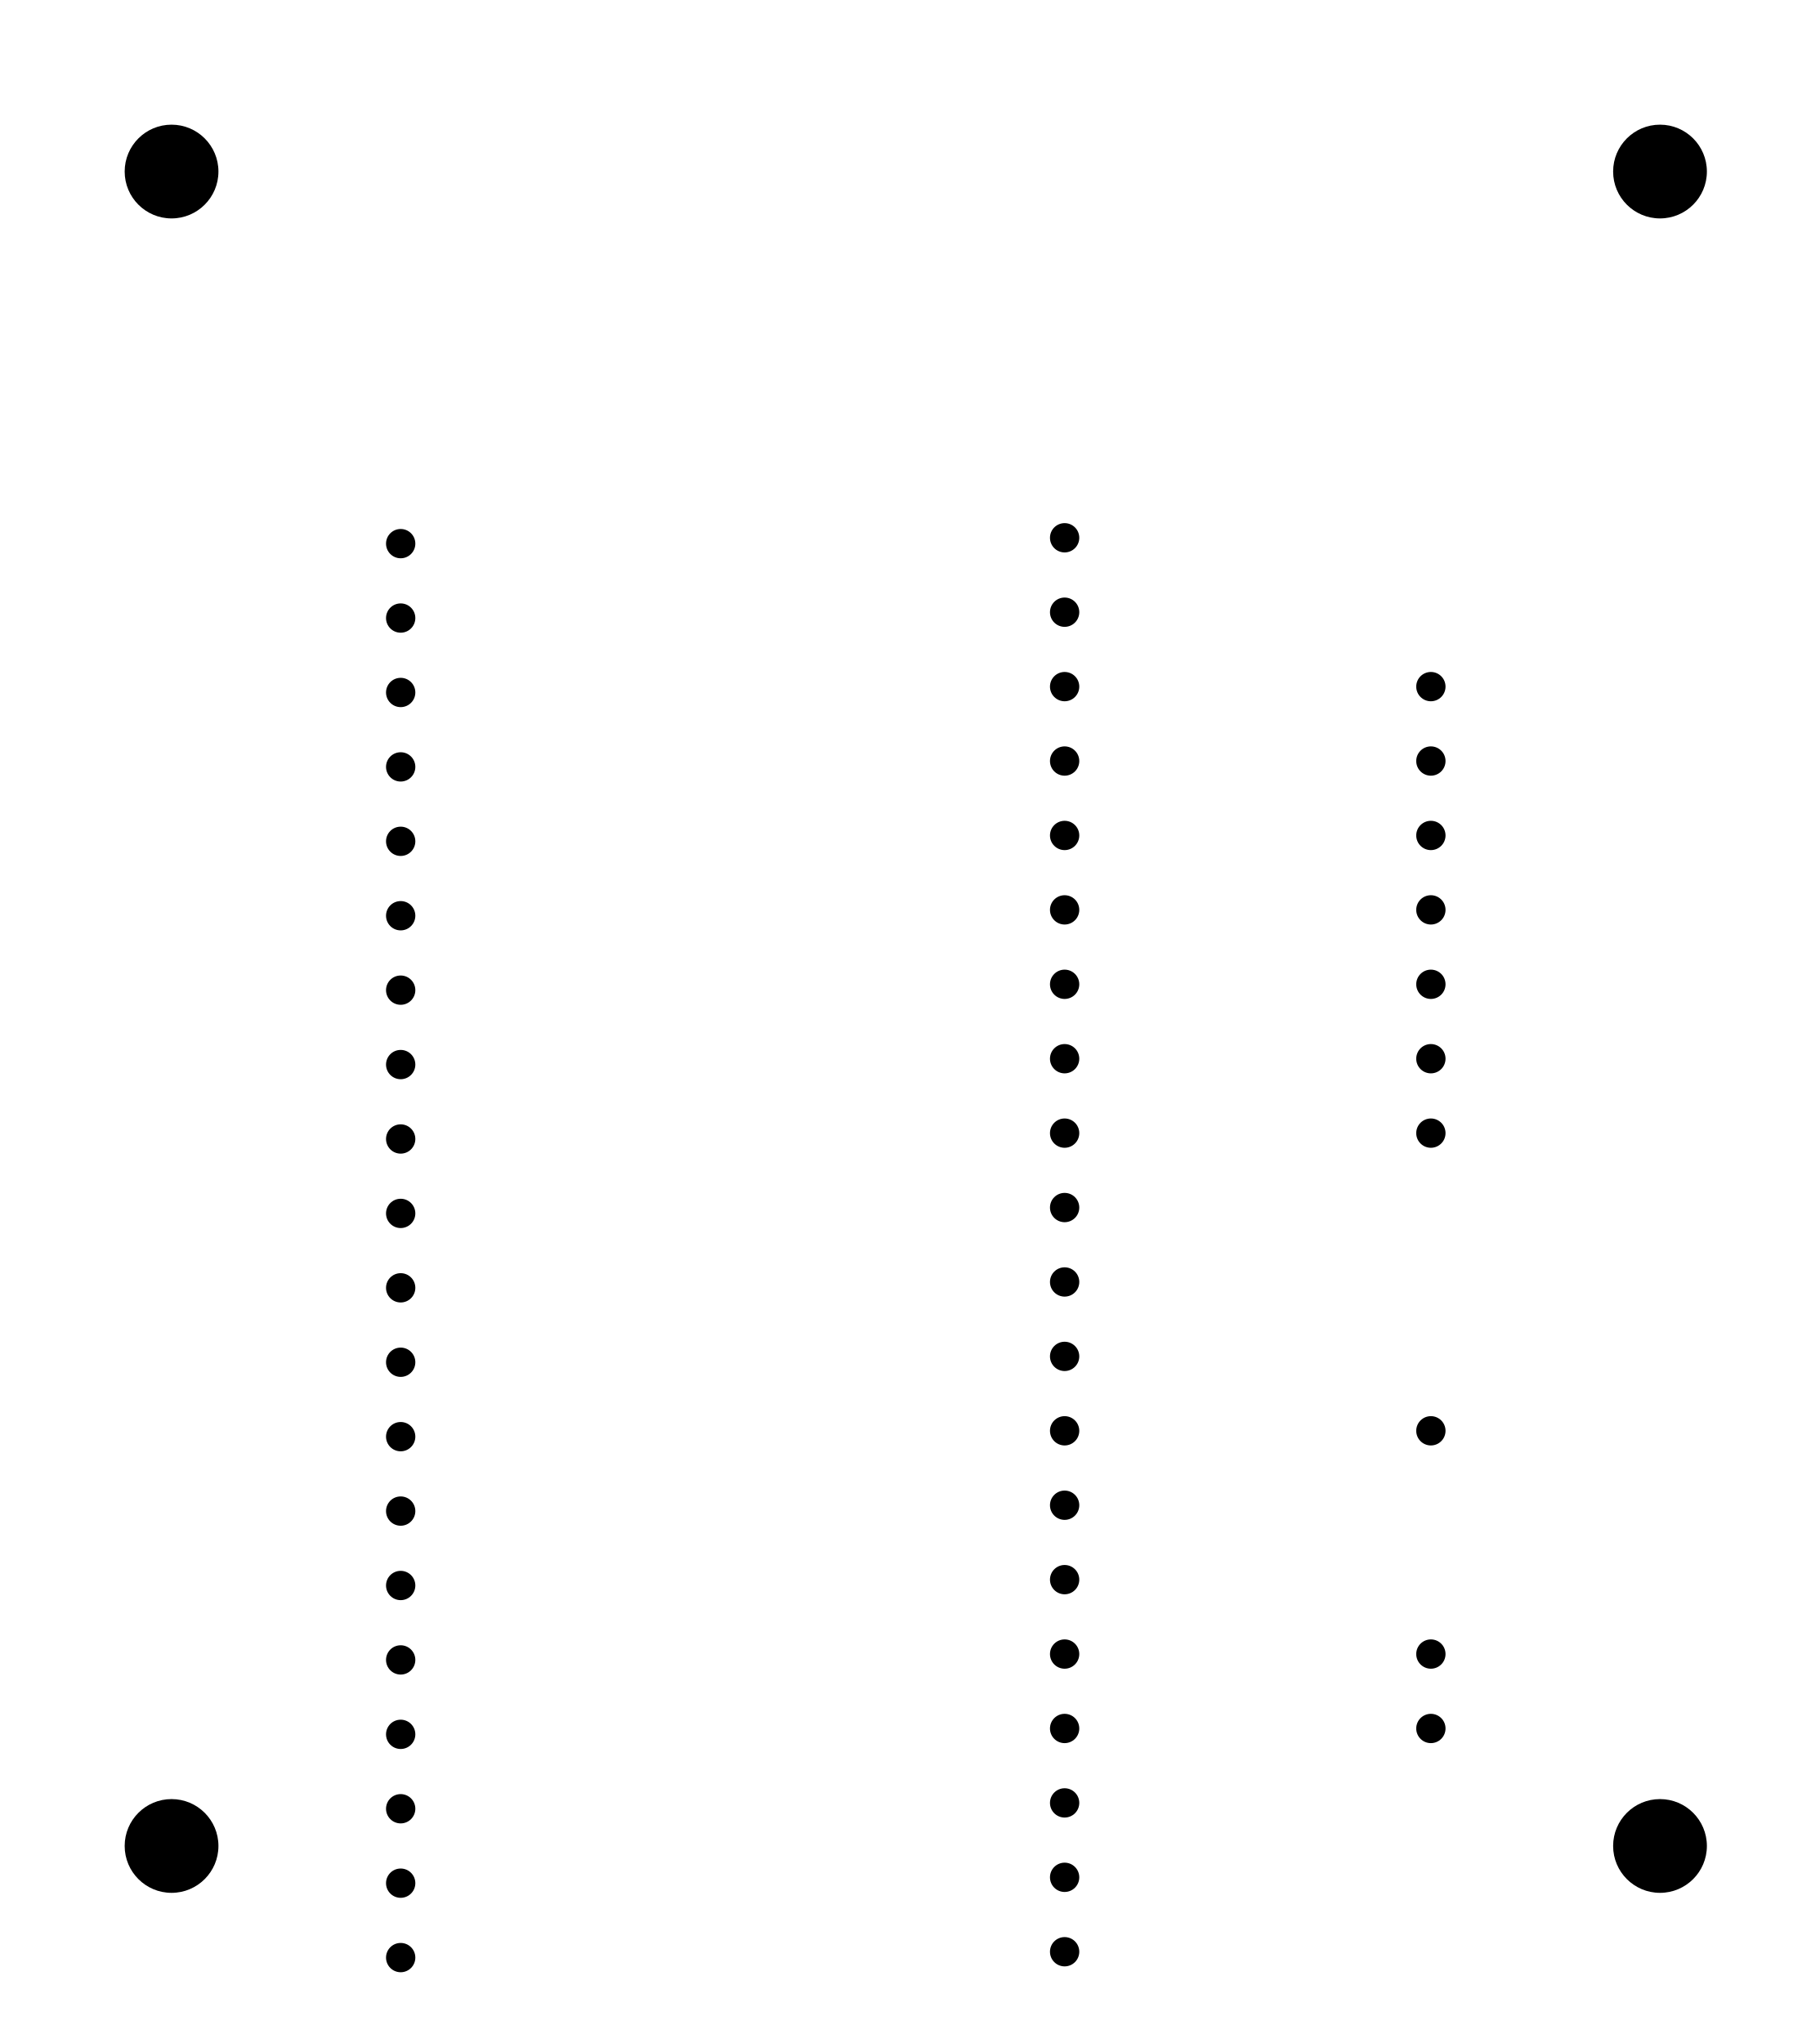
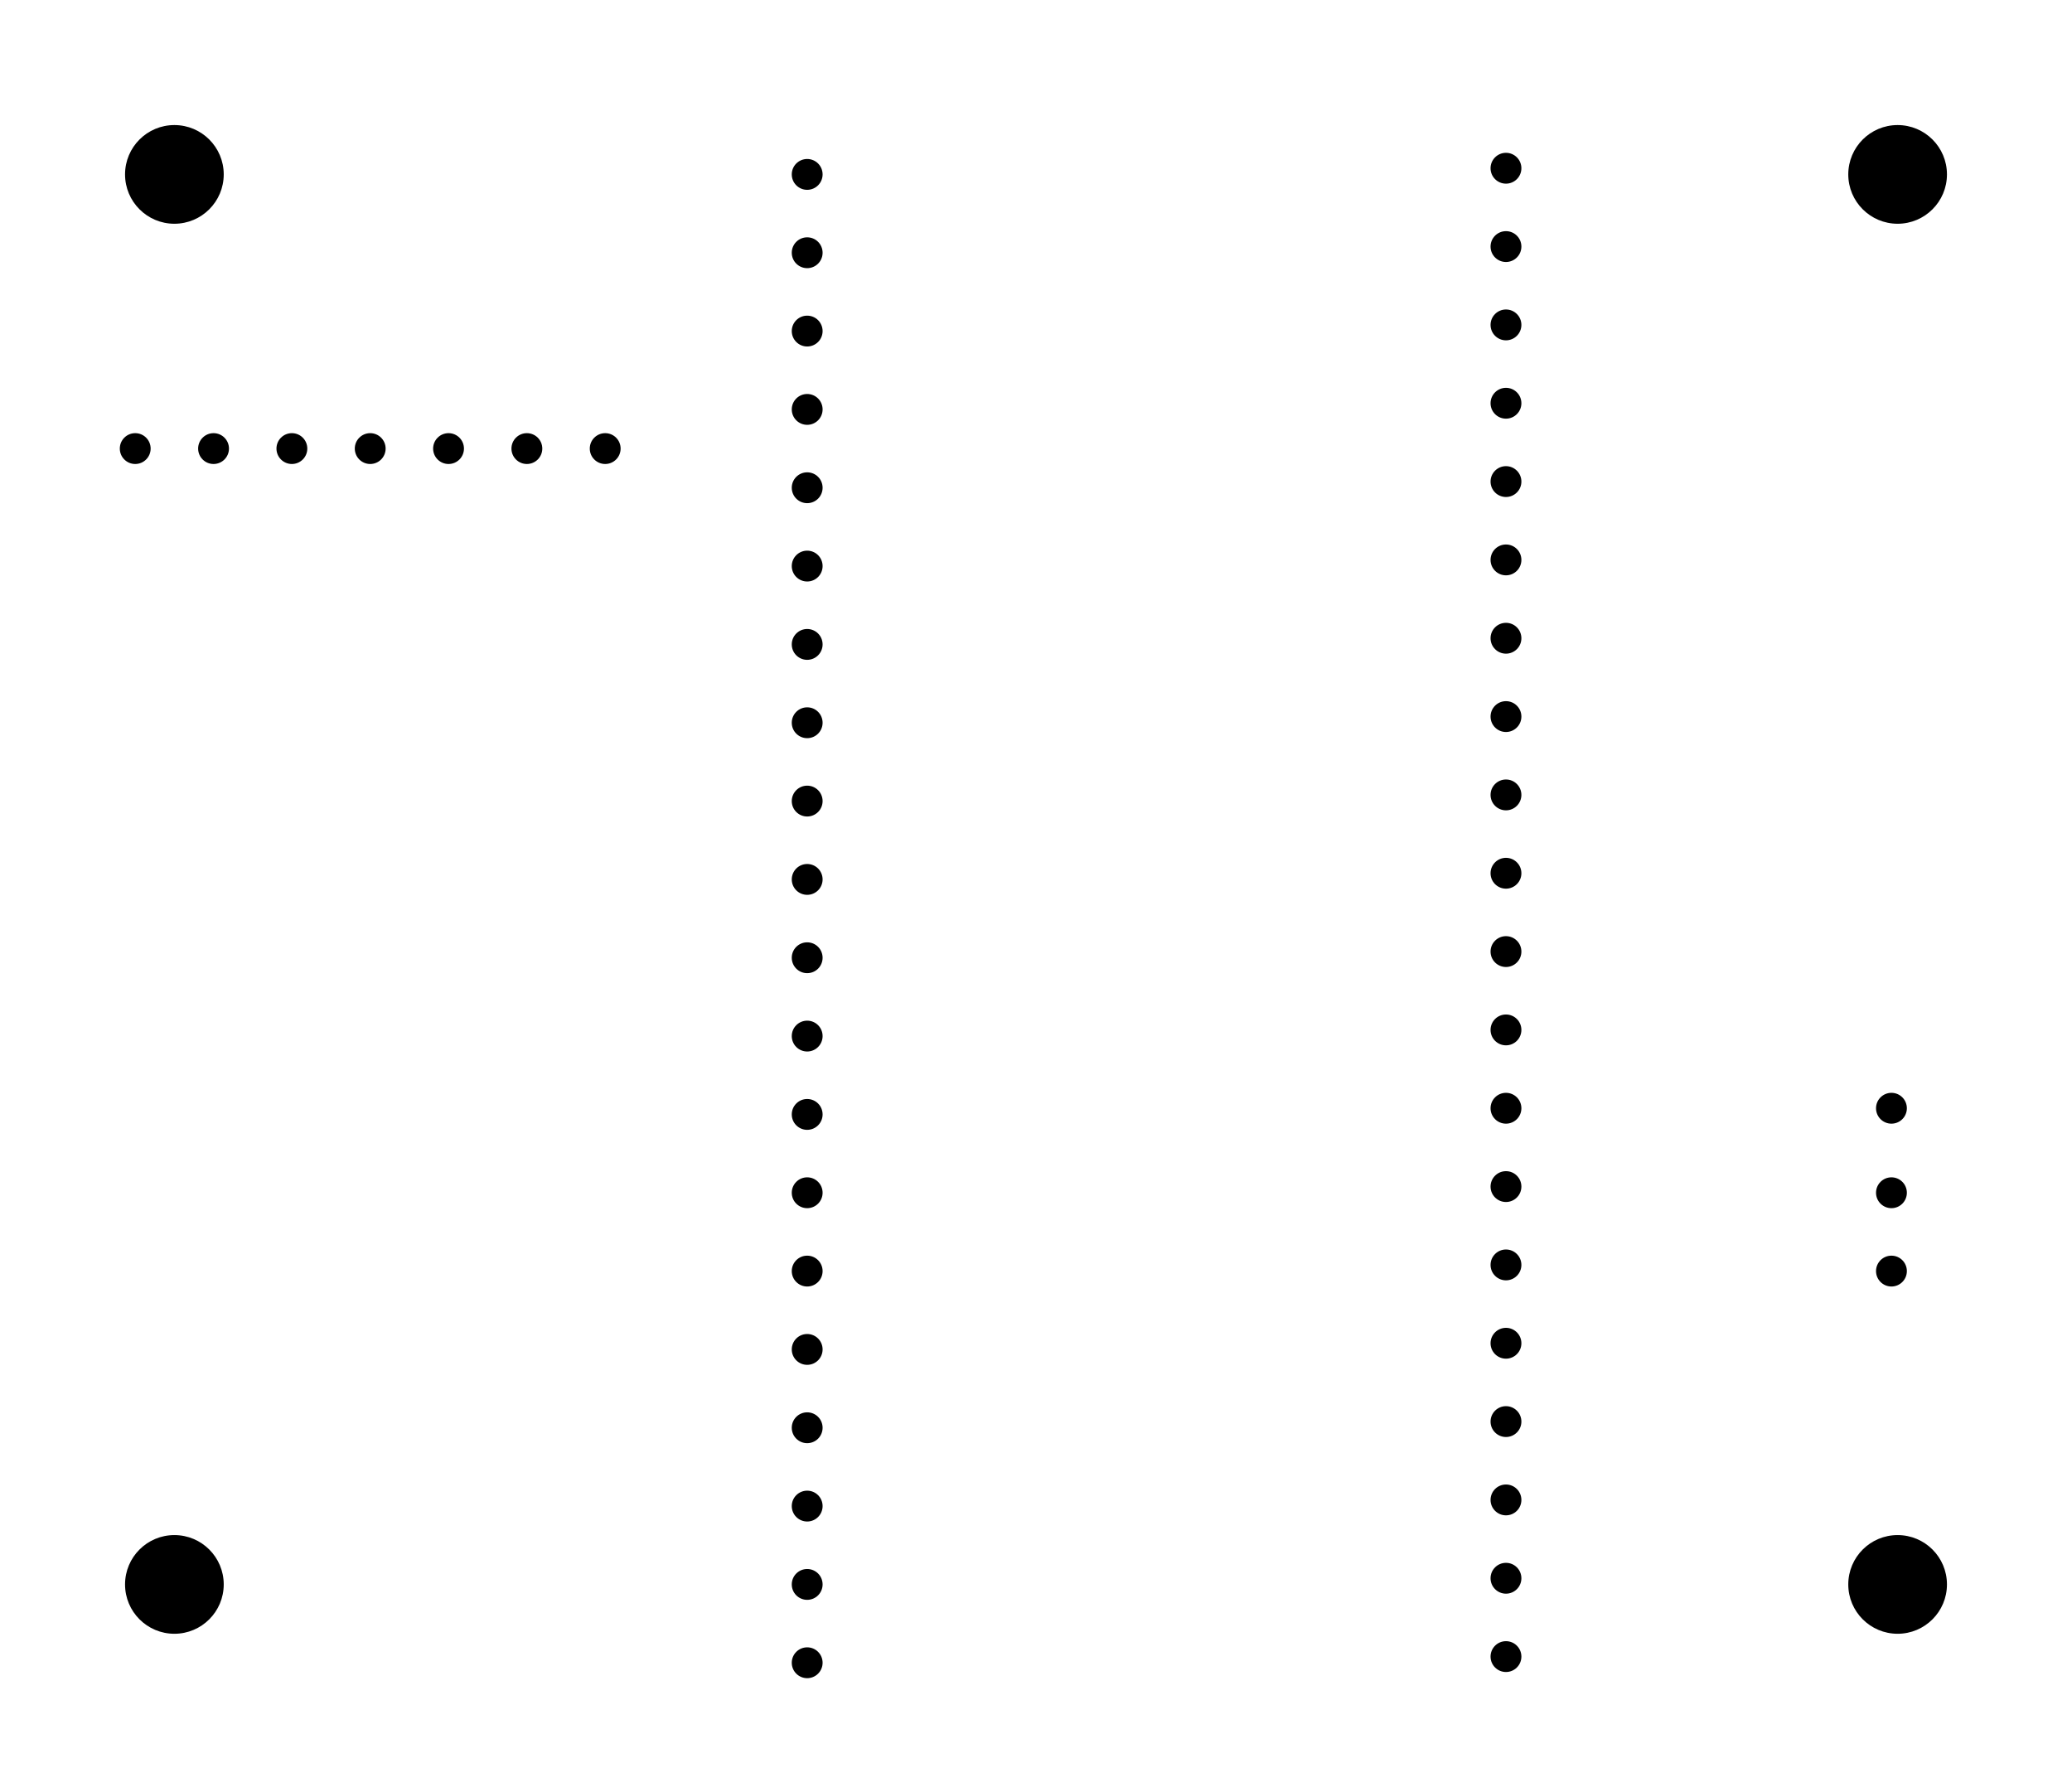
- <svg xmlns="http://www.w3.org/2000/svg" width="234.746" height="263.546" viewBox="0 0 4890.55 5490.55" version="1.1">
-   <circle cx="3845.28" cy="4645.28" r="39.37" style="" />
-   <circle cx="3845.28" cy="4445.28" r="39.37" style="" />
-   <circle cx="3845.28" cy="3845.28" r="39.37" style="" />
-   <circle cx="3845.28" cy="3045.28" r="39.37" style="" />
-   <circle cx="3845.28" cy="2845.28" r="39.37" style="" />
-   <circle cx="3845.28" cy="2645.28" r="39.37" style="" />
-   <circle cx="3845.28" cy="2445.28" r="39.37" style="" />
-   <circle cx="3845.28" cy="2245.28" r="39.37" style="" />
-   <circle cx="3845.28" cy="2045.28" r="39.37" style="" />
-   <circle cx="3845.28" cy="1845.28" r="39.37" style="" />
-   <circle cx="2861.02" cy="1445.28" r="39.37" style="" />
-   <circle cx="2861.02" cy="1645.28" r="39.37" style="" />
-   <circle cx="2861.02" cy="1845.28" r="39.37" style="" />
-   <circle cx="2861.02" cy="2045.28" r="39.37" style="" />
-   <circle cx="2861.02" cy="2245.28" r="39.37" style="" />
-   <circle cx="2861.02" cy="2445.28" r="39.37" style="" />
-   <circle cx="2861.02" cy="2645.28" r="39.37" style="" />
-   <circle cx="2861.02" cy="2845.28" r="39.37" style="" />
-   <circle cx="2861.02" cy="3045.28" r="39.37" style="" />
-   <circle cx="2861.02" cy="3245.28" r="39.37" style="" />
-   <circle cx="2861.02" cy="3445.28" r="39.37" style="" />
-   <circle cx="2861.02" cy="3645.28" r="39.37" style="" />
-   <circle cx="2861.02" cy="3845.28" r="39.37" style="" />
-   <circle cx="2861.02" cy="4045.28" r="39.37" style="" />
-   <circle cx="2861.02" cy="4245.28" r="39.37" style="" />
-   <circle cx="2861.02" cy="4445.28" r="39.37" style="" />
-   <circle cx="2861.02" cy="4645.28" r="39.37" style="" />
-   <circle cx="2861.02" cy="4845.28" r="39.37" style="" />
-   <circle cx="2861.02" cy="5045.28" r="39.37" style="" />
-   <circle cx="2861.02" cy="5245.28" r="39.37" style="" />
-   <circle cx="1076.77" cy="5261.02" r="39.37" style="" />
-   <circle cx="1076.77" cy="5061.02" r="39.37" style="" />
-   <circle cx="1076.77" cy="4861.02" r="39.37" style="" />
-   <circle cx="1076.77" cy="4661.02" r="39.37" style="" />
-   <circle cx="1076.77" cy="4461.02" r="39.37" style="" />
-   <circle cx="1076.77" cy="4261.02" r="39.37" style="" />
-   <circle cx="1076.77" cy="4061.02" r="39.37" style="" />
-   <circle cx="1076.77" cy="3861.02" r="39.37" style="" />
-   <circle cx="1076.77" cy="3661.02" r="39.37" style="" />
-   <circle cx="1076.77" cy="3461.02" r="39.37" style="" />
-   <circle cx="1076.77" cy="3261.02" r="39.37" style="" />
-   <circle cx="1076.77" cy="3061.02" r="39.37" style="" />
-   <circle cx="1076.77" cy="2861.02" r="39.37" style="" />
-   <circle cx="1076.77" cy="2661.02" r="39.37" style="" />
-   <circle cx="1076.77" cy="2461.02" r="39.37" style="" />
-   <circle cx="1076.77" cy="2261.02" r="39.37" style="" />
-   <circle cx="1076.77" cy="2061.02" r="39.37" style="" />
-   <circle cx="1076.77" cy="1861.02" r="39.37" style="" />
-   <circle cx="1076.77" cy="1661.02" r="39.37" style="" />
-   <circle cx="1076.77" cy="1461.02" r="39.37" style="" />
-   <circle cx="4461.02" cy="4961.02" r="125.984" style="" />
-   <circle cx="461.024" cy="4961.02" r="125.984" style="" />
-   <circle cx="4461.02" cy="461.024" r="125.984" style="" />
-   <circle cx="461.024" cy="461.024" r="125.984" style="" />
+ <svg xmlns="http://www.w3.org/2000/svg" width="253.946" height="219.591" viewBox="0 0 5290.55 4574.8" version="1.1">
+   <circle cx="4829.53" cy="3245.28" r="39.37" style="" />
+   <circle cx="4829.53" cy="3045.28" r="39.37" style="" />
+   <circle cx="4829.53" cy="2829.53" r="39.37" style="" />
+   <circle cx="3845.28" cy="2029.53" r="39.37" style="" />
+   <circle cx="3845.28" cy="2229.53" r="39.37" style="" />
+   <circle cx="3845.28" cy="2429.53" r="39.37" style="" />
+   <circle cx="3845.28" cy="2629.53" r="39.37" style="" />
+   <circle cx="3845.28" cy="2829.53" r="39.37" style="" />
+   <circle cx="3845.28" cy="3029.53" r="39.37" style="" />
+   <circle cx="3845.28" cy="3229.53" r="39.37" style="" />
+   <circle cx="3845.28" cy="3429.53" r="39.37" style="" />
+   <circle cx="3845.28" cy="3629.53" r="39.37" style="" />
+   <circle cx="3845.28" cy="3829.53" r="39.37" style="" />
+   <circle cx="3845.28" cy="4029.53" r="39.37" style="" />
+   <circle cx="3845.28" cy="4229.53" r="39.37" style="" />
+   <circle cx="2061.02" cy="4245.28" r="39.37" style="" />
+   <circle cx="2061.02" cy="4045.28" r="39.37" style="" />
+   <circle cx="2061.02" cy="3845.28" r="39.37" style="" />
+   <circle cx="2061.02" cy="3645.28" r="39.37" style="" />
+   <circle cx="2061.02" cy="3445.28" r="39.37" style="" />
+   <circle cx="2061.02" cy="3245.28" r="39.37" style="" />
+   <circle cx="2061.02" cy="3045.28" r="39.37" style="" />
+   <circle cx="2061.02" cy="2845.28" r="39.37" style="" />
+   <circle cx="2061.02" cy="2645.28" r="39.37" style="" />
+   <circle cx="2061.02" cy="2445.28" r="39.37" style="" />
+   <circle cx="345.276" cy="1145.28" r="39.37" style="" />
+   <circle cx="545.276" cy="1145.28" r="39.37" style="" />
+   <circle cx="745.276" cy="1145.28" r="39.37" style="" />
+   <circle cx="945.276" cy="1145.28" r="39.37" style="" />
+   <circle cx="1145.28" cy="1145.28" r="39.37" style="" />
+   <circle cx="1345.28" cy="1145.28" r="39.37" style="" />
+   <circle cx="1545.28" cy="1145.28" r="39.37" style="" />
+   <circle cx="2061.02" cy="445.276" r="39.37" style="" />
+   <circle cx="2061.02" cy="645.276" r="39.37" style="" />
+   <circle cx="2061.02" cy="845.276" r="39.37" style="" />
+   <circle cx="2061.02" cy="1045.28" r="39.37" style="" />
+   <circle cx="2061.02" cy="1245.28" r="39.37" style="" />
+   <circle cx="2061.02" cy="1445.28" r="39.37" style="" />
+   <circle cx="2061.02" cy="1645.28" r="39.37" style="" />
+   <circle cx="2061.02" cy="1845.28" r="39.37" style="" />
+   <circle cx="2061.02" cy="2045.28" r="39.37" style="" />
+   <circle cx="2061.02" cy="2245.28" r="39.37" style="" />
+   <circle cx="3845.28" cy="1829.53" r="39.37" style="" />
+   <circle cx="3845.28" cy="1629.53" r="39.37" style="" />
+   <circle cx="3845.28" cy="1429.53" r="39.37" style="" />
+   <circle cx="3845.28" cy="1229.53" r="39.37" style="" />
+   <circle cx="3845.28" cy="1029.53" r="39.37" style="" />
+   <circle cx="3845.28" cy="829.528" r="39.37" style="" />
+   <circle cx="3845.28" cy="629.528" r="39.37" style="" />
+   <circle cx="3845.28" cy="429.528" r="39.37" style="" />
+   <circle cx="4845.28" cy="4045.28" r="125.984" style="" />
+   <circle cx="4845.28" cy="445.276" r="125.984" style="" />
+   <circle cx="445.276" cy="4045.28" r="125.984" style="" />
+   <circle cx="445.276" cy="445.276" r="125.984" style="" />
</svg>
